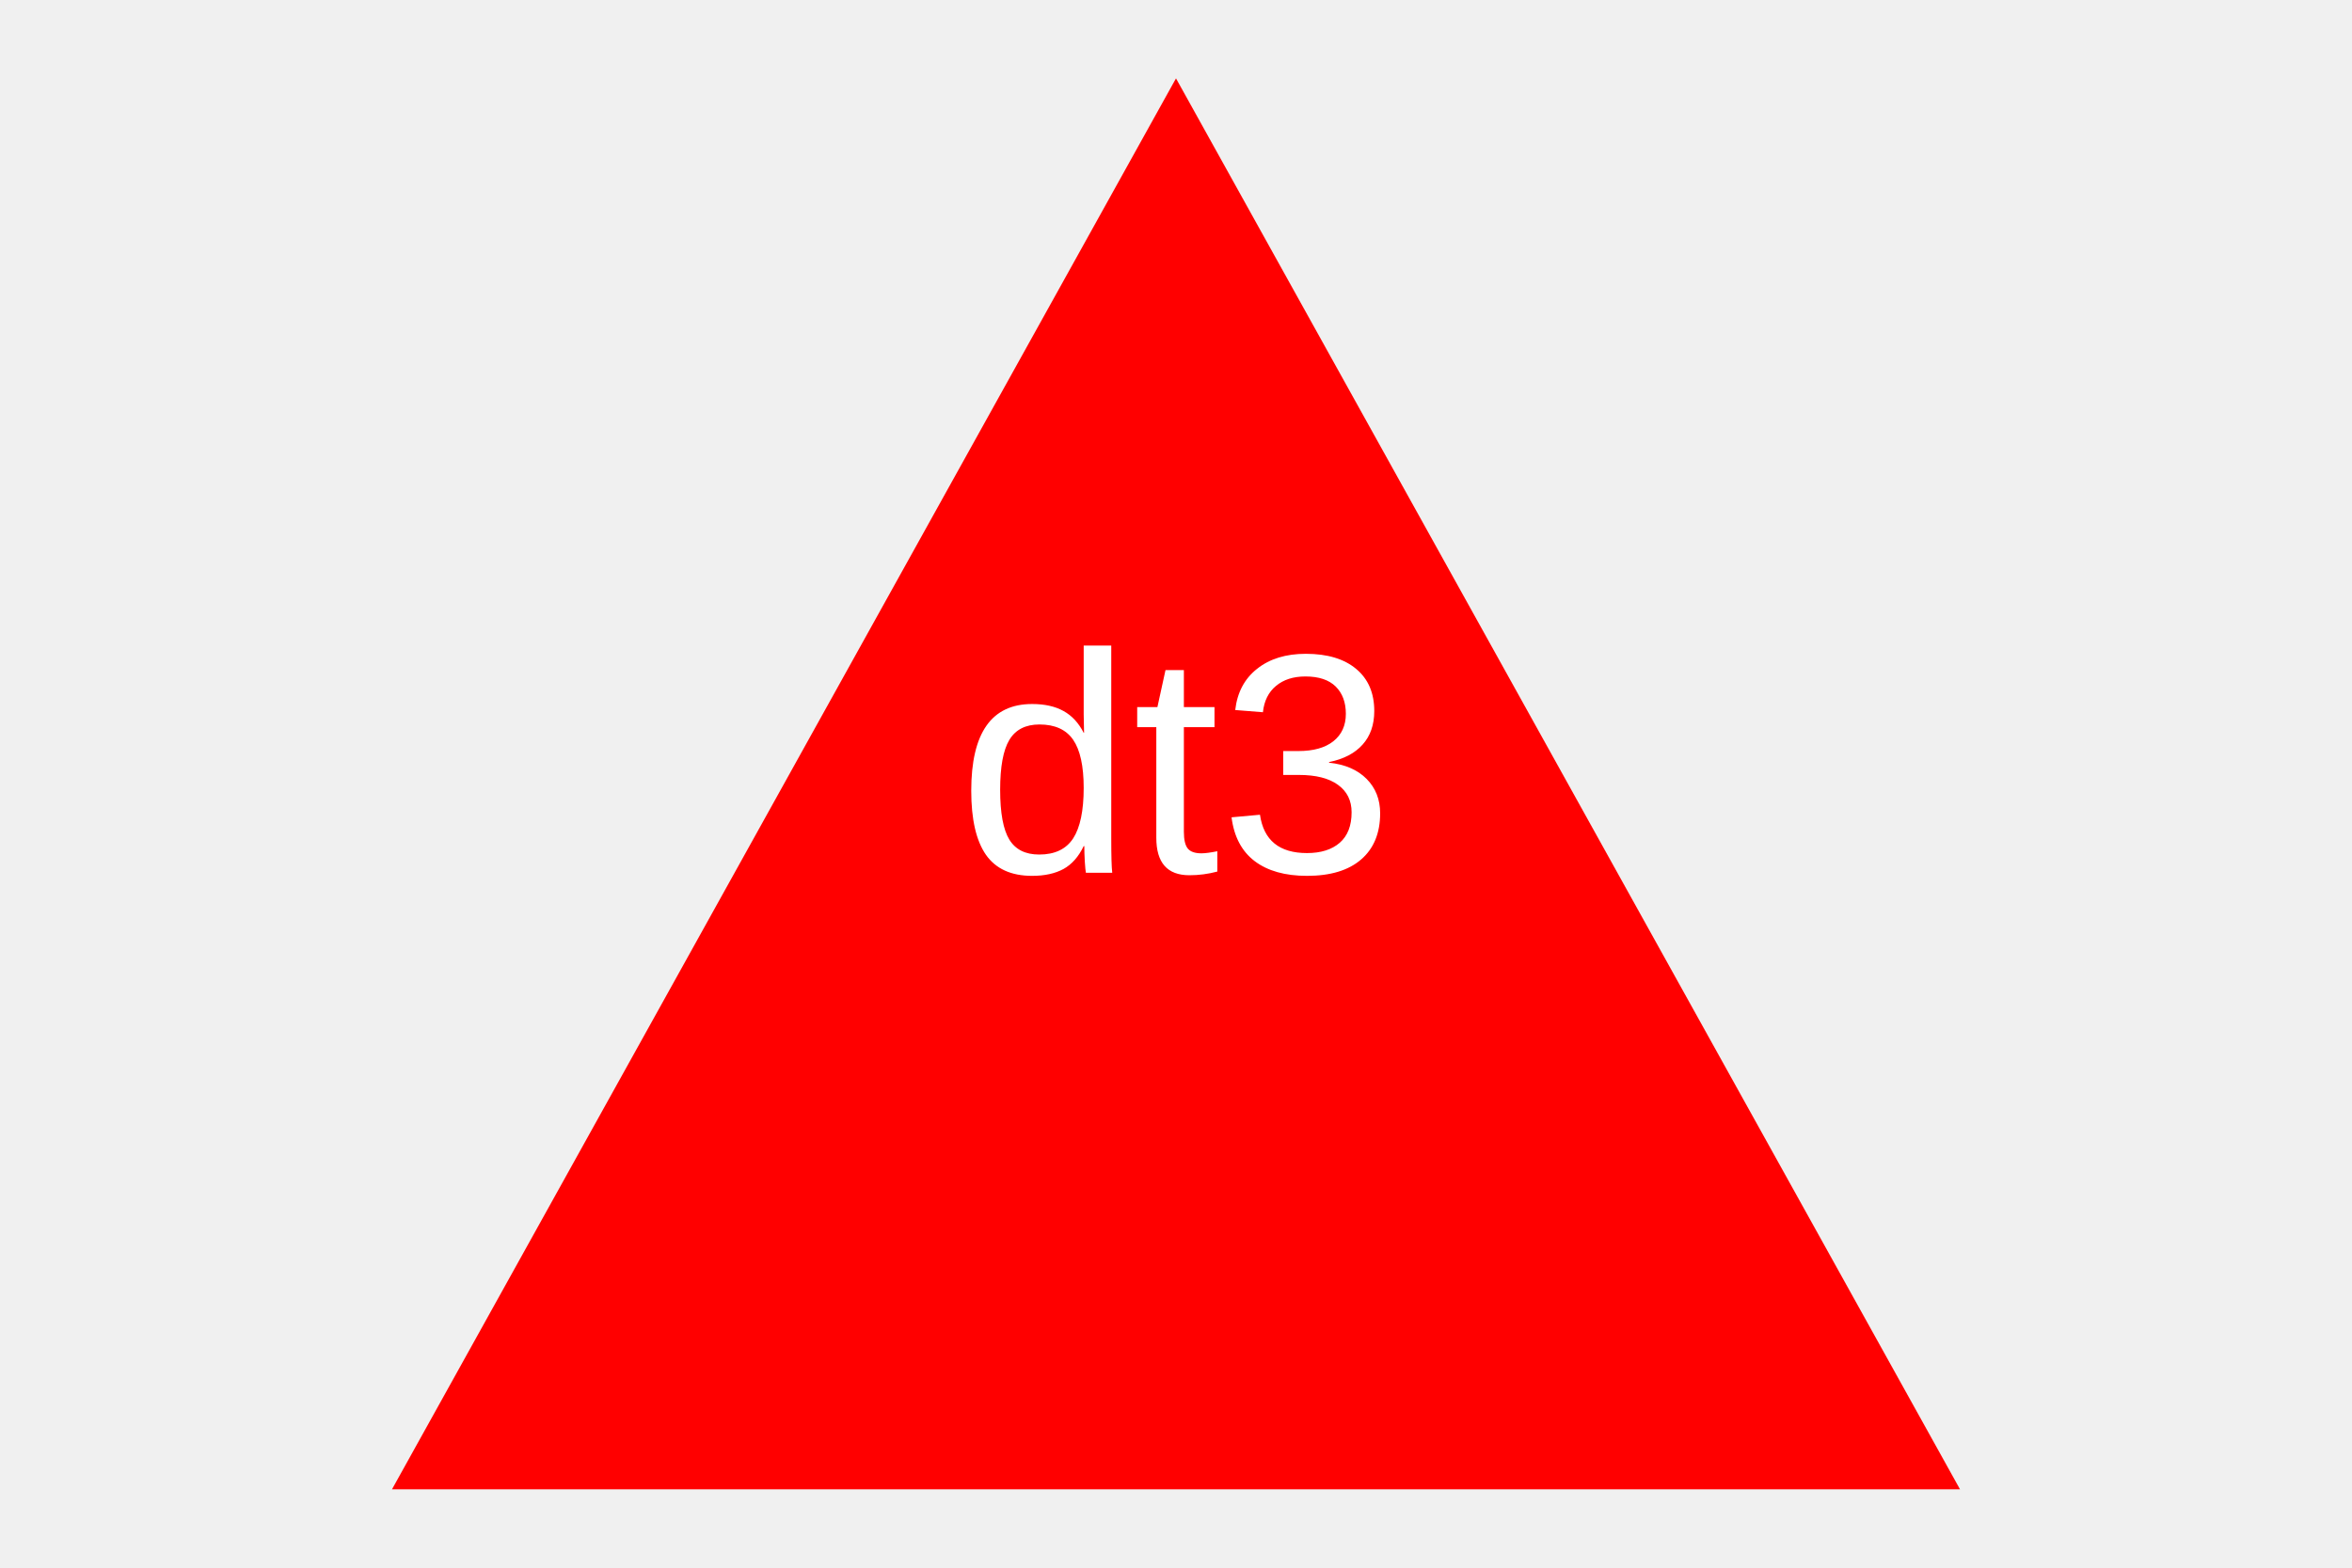
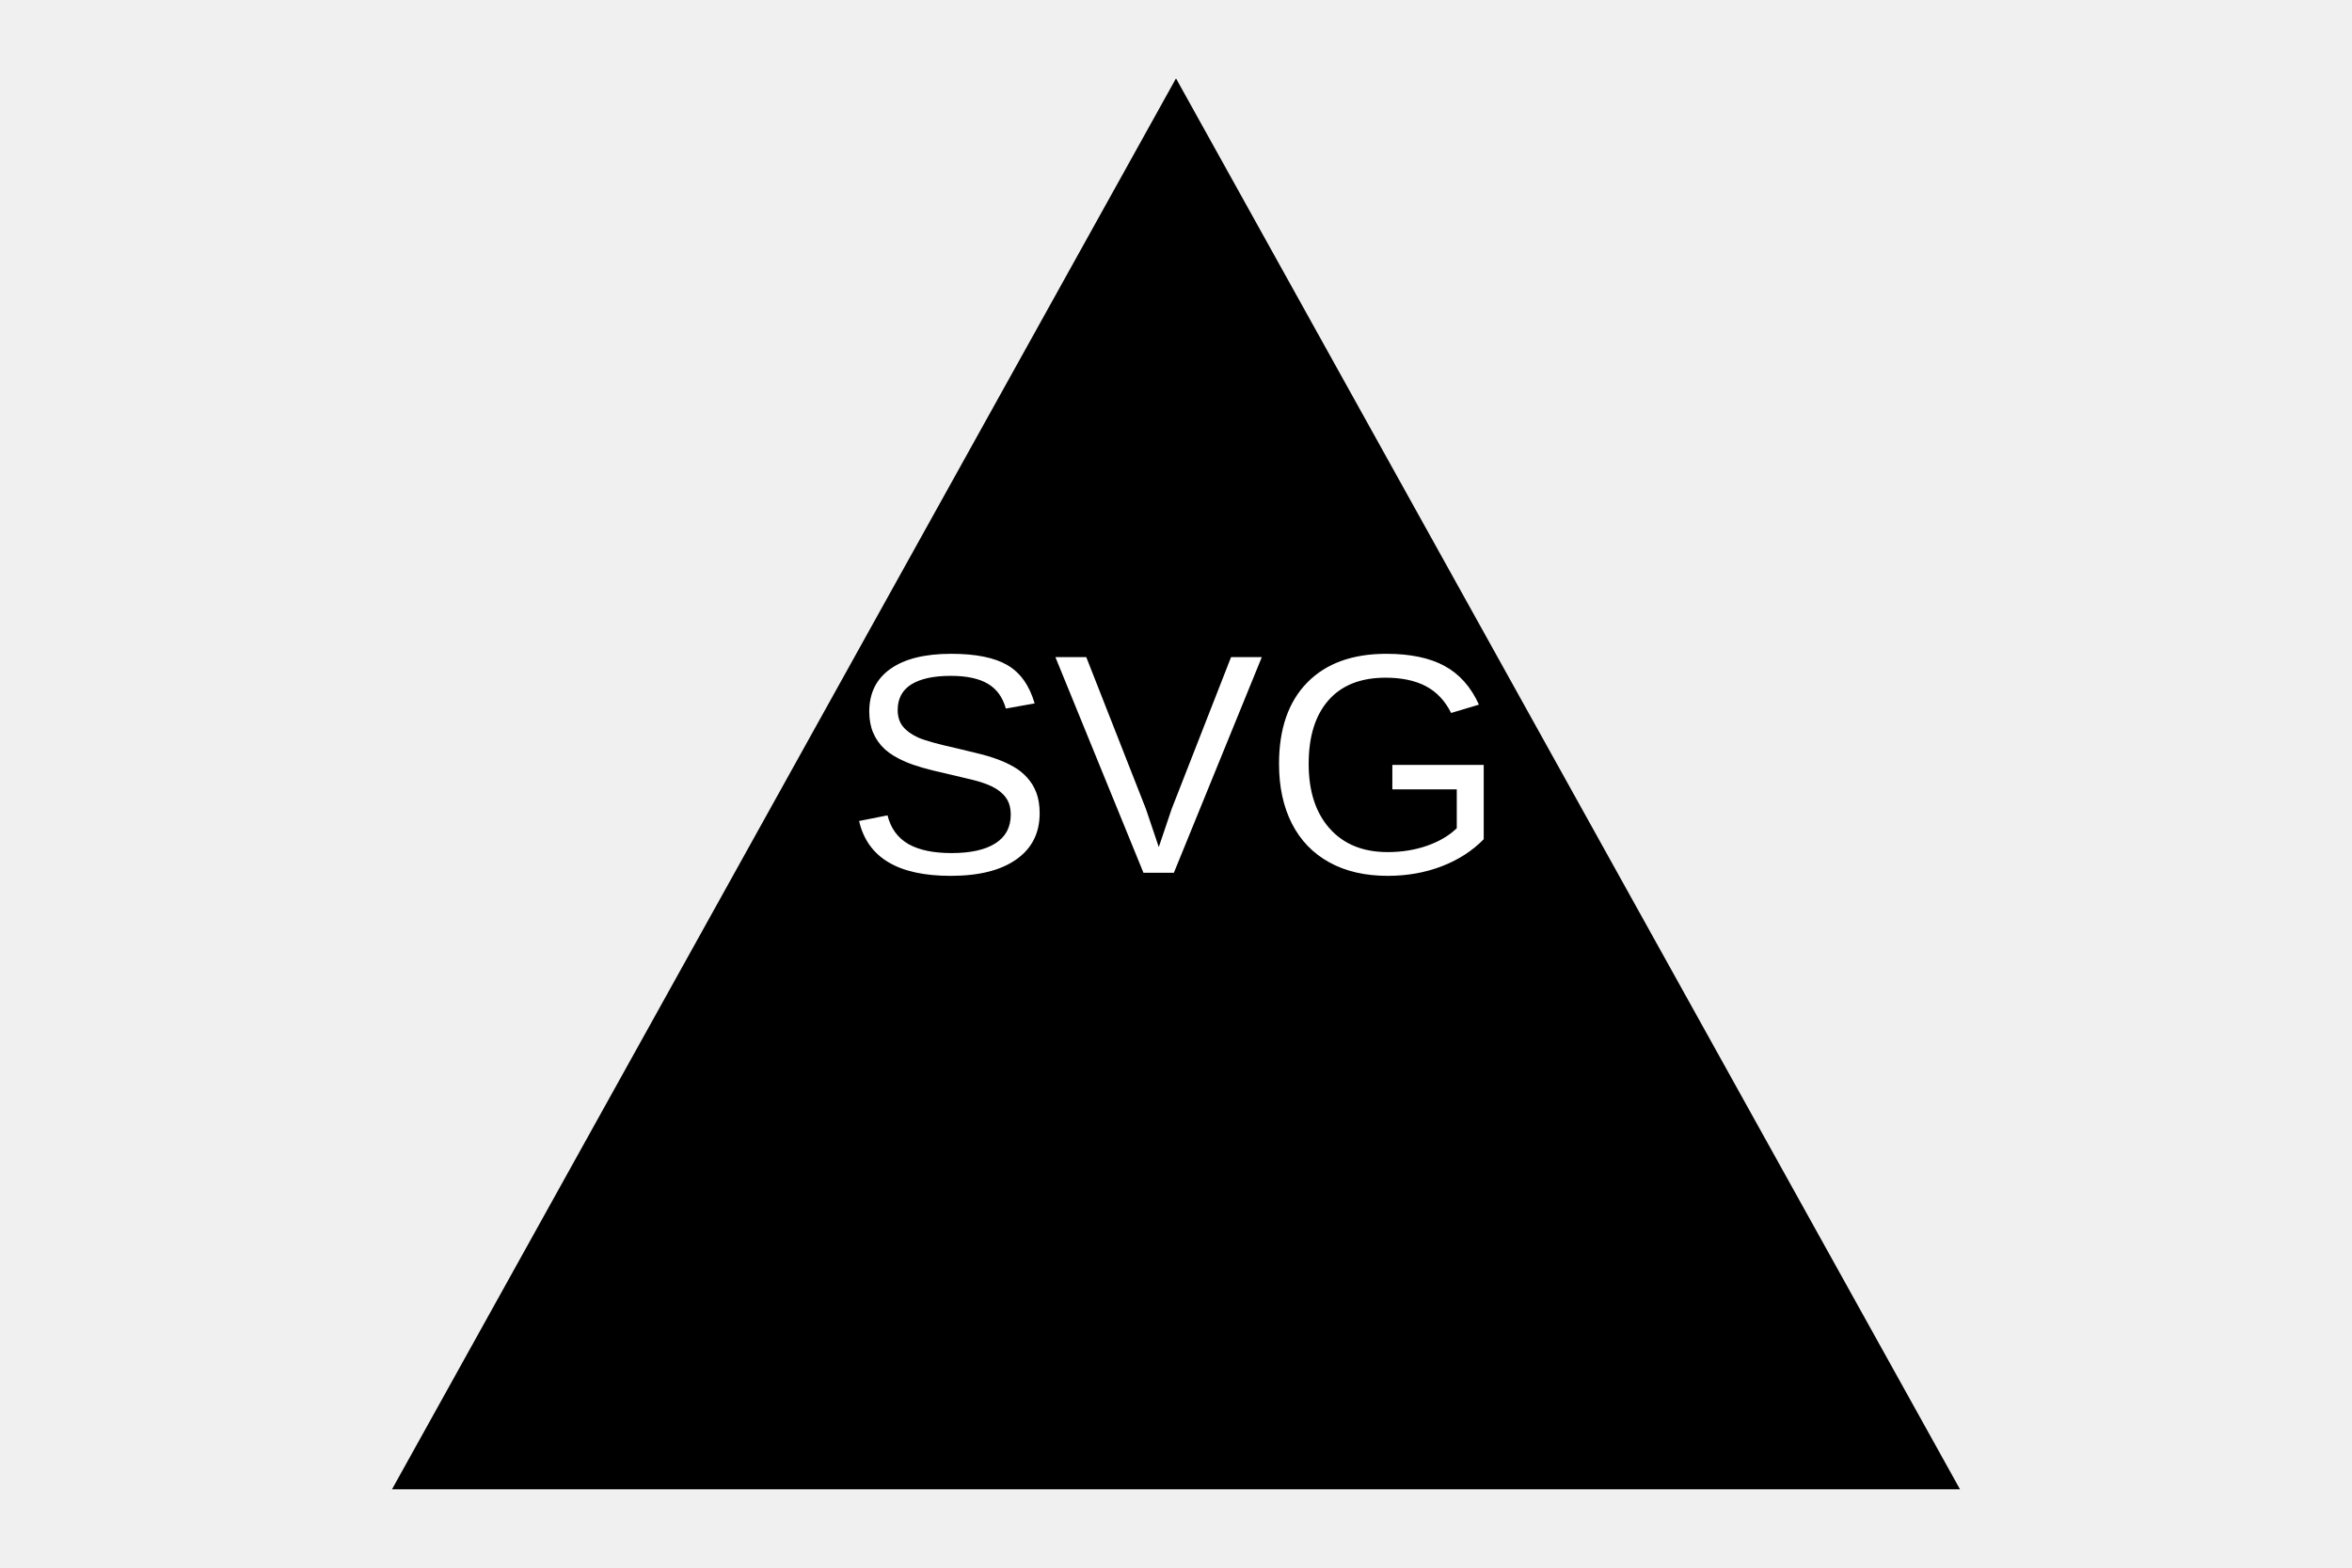
<svg xmlns="http://www.w3.org/2000/svg" width="300" height="200">
  <style>
      text {
        font-family: 'Arial', sans-serif;
        dominant-baseline: middle;
        text-anchor: middle;
      }
    </style>
-   <polygon points="150,10 250,190 50,190" fill="red" />
-   <text x="150" y="100" font-size="40" fill="white">dt3</text>
+   <polygon points="150,10 250,190 50,190" fill="black" />
+   <text x="150" y="100" font-size="40" fill="white">SVG</text>
</svg>
